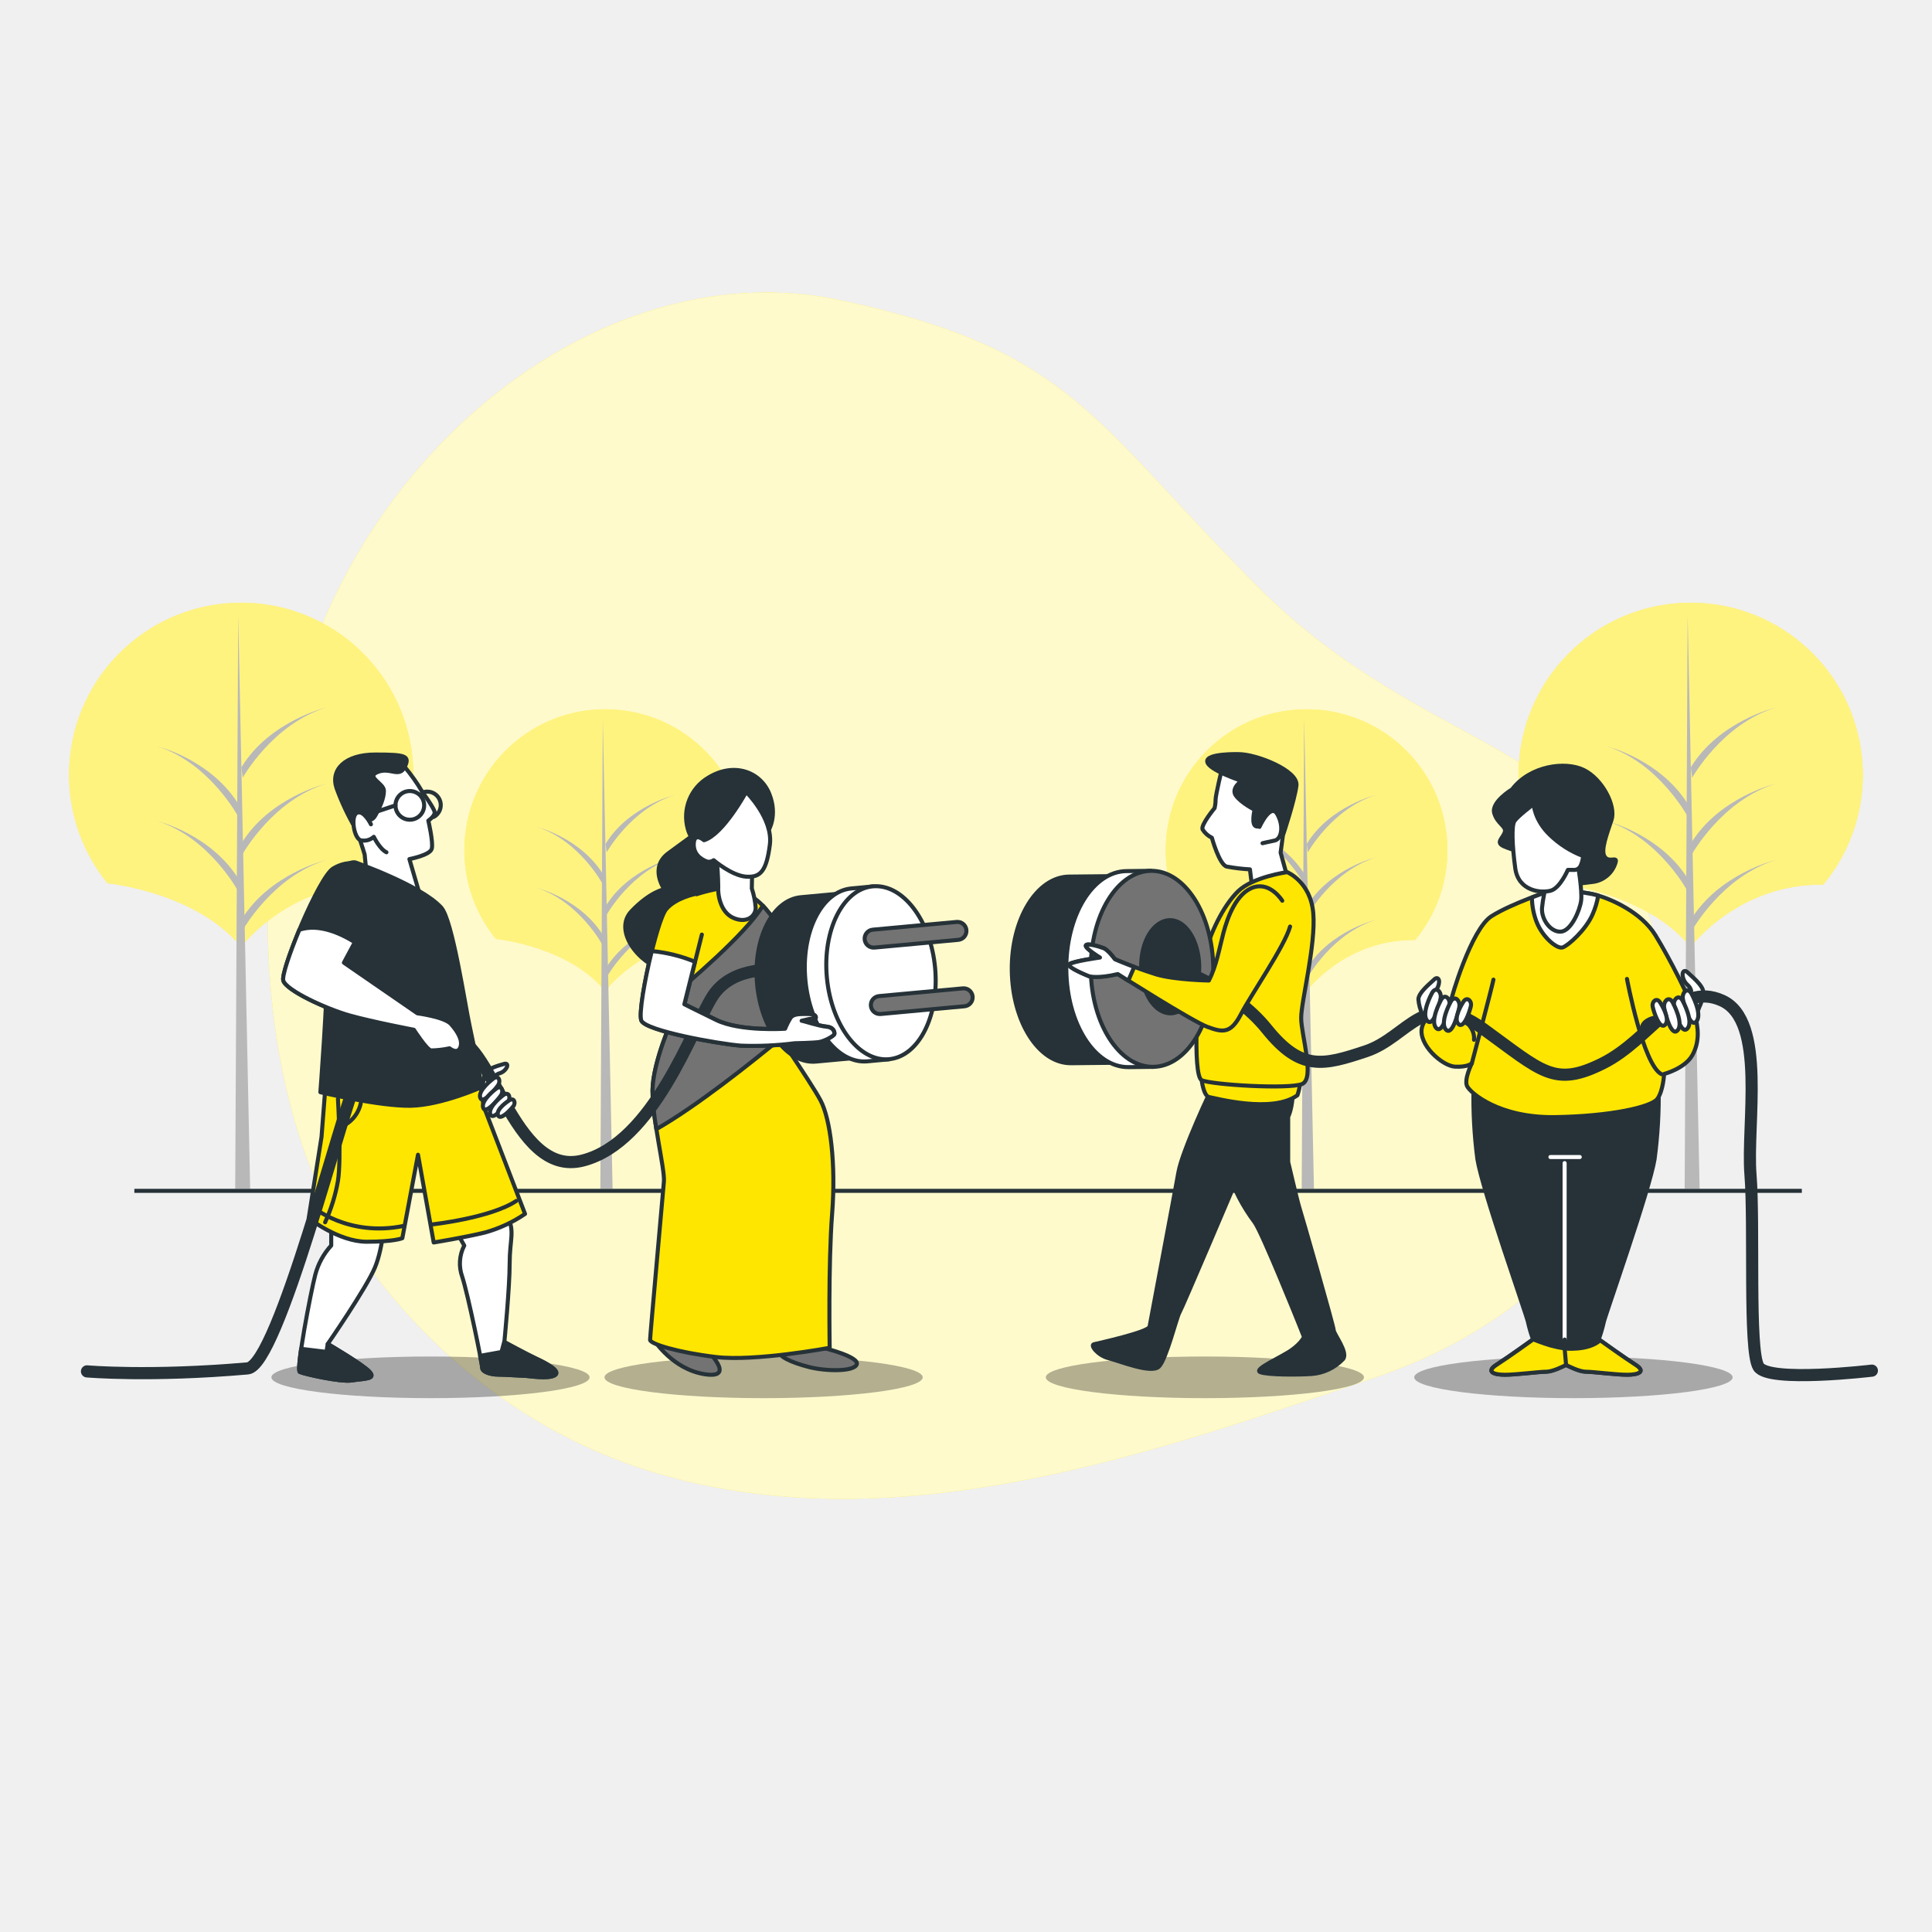
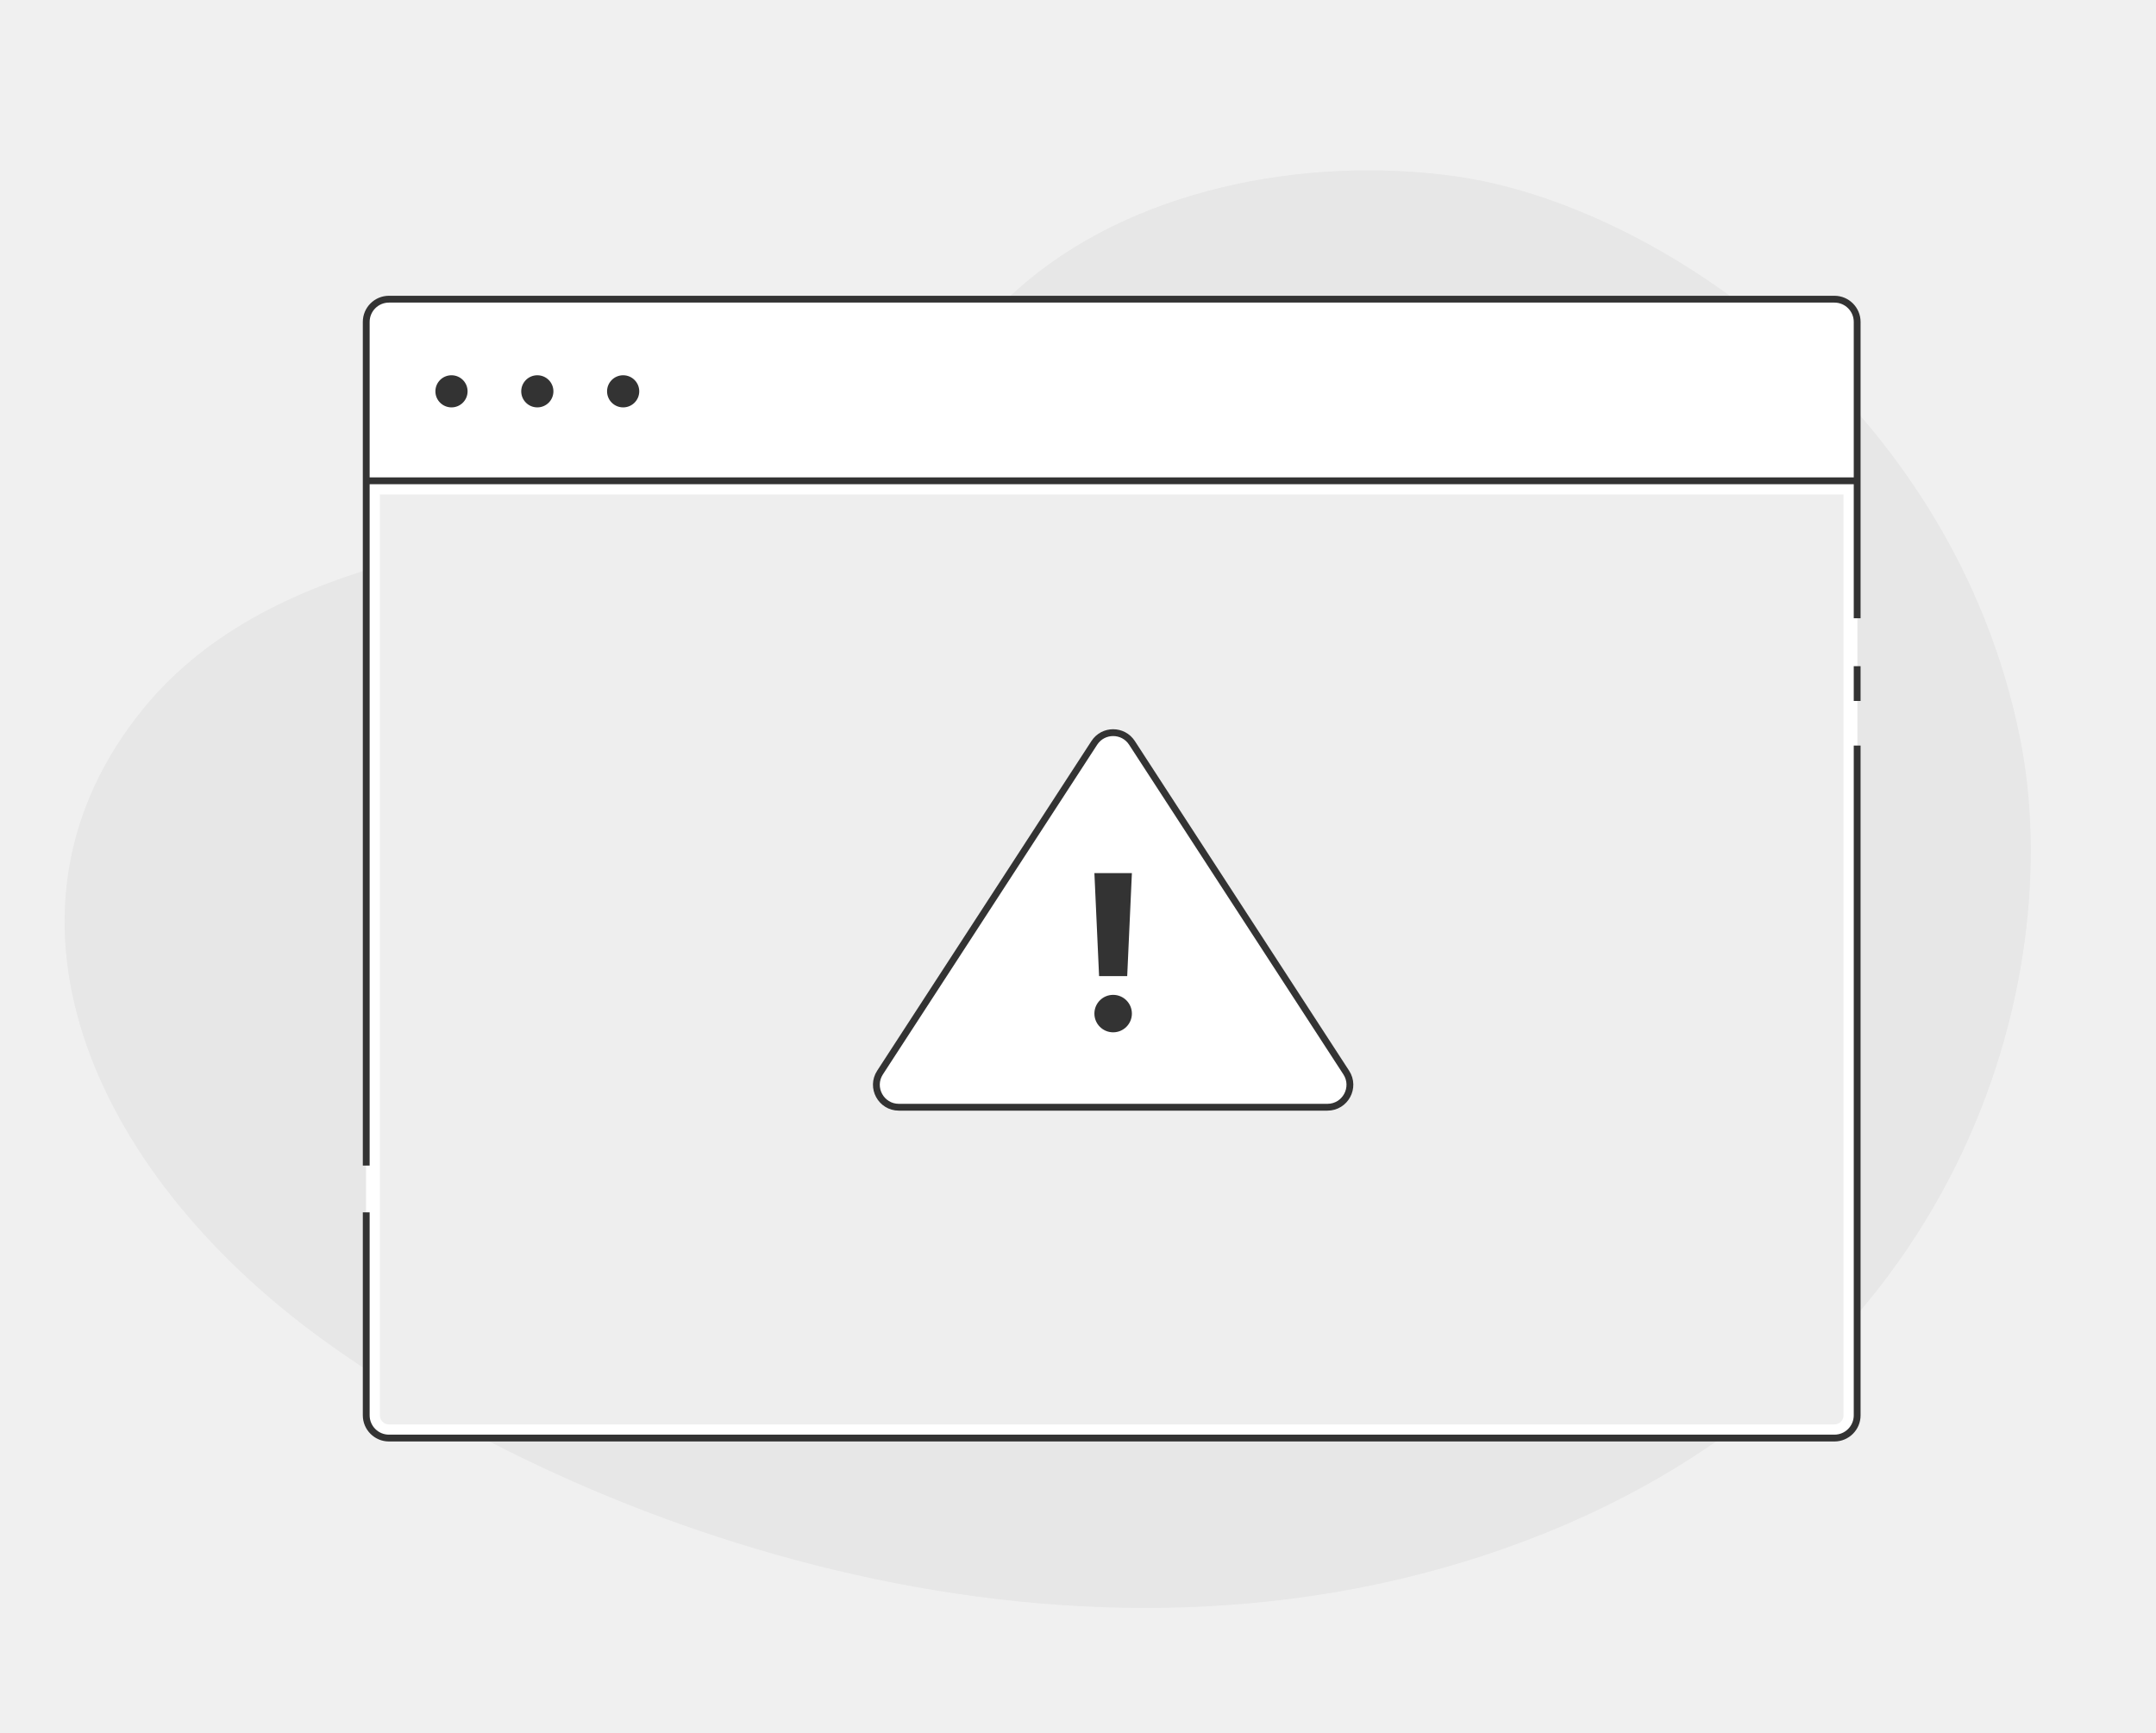
- <svg xmlns="http://www.w3.org/2000/svg" viewBox="0 0 500 500">
-   <g id="freepik--background-simple--inject-65">
-     <path d="M81.91,305.64s25,57,88.21,75.64,130.71-6.2,185.87-24.87S440.16,290,427.87,241.05s-58.76-45.43-102.1-88.9S277.49,90.54,217.43,77.7,91.63,115.41,75.19,187,81.91,305.64,81.91,305.64Z" style="fill:#FFE600" />
-     <path d="M81.91,305.64s25,57,88.21,75.64,130.71-6.2,185.87-24.87S440.16,290,427.87,241.05s-58.76-45.43-102.1-88.9S277.49,90.54,217.43,77.7,91.63,115.41,75.19,187,81.91,305.64,81.91,305.64Z" style="fill:#fff;opacity:0.8" />
-   </g>
-   <g id="freepik--Trees--inject-65">
-     <path d="M403,228.6s22.92,2.27,34.53,16.48c0,0,12.28-16.46,34.32-16.12a44.55,44.55,0,1,0-68.86-.32Z" style="fill:#FFE600" />
-     <path d="M403,228.6s22.92,2.27,34.53,16.48c0,0,12.28-16.46,34.32-16.12a44.55,44.55,0,1,0-68.86-.32Z" style="fill:#fff;opacity:0.5" />
-     <polygon points="436.76 159.12 435.99 307.66 439.86 307.66 436.76 159.12" style="fill:#b8b8b8" />
-     <path d="M437.93,240.75s7.73-13.93,21.66-18.19c0,0-14.7,3.49-22,15.48Z" style="fill:#b8b8b8" />
-     <path d="M437.93,201.29s7.73-13.93,21.66-18.19c0,0-14.7,3.48-22,15.48Z" style="fill:#b8b8b8" />
-     <path d="M437.93,221s7.73-13.93,21.66-18.19c0,0-14.7,3.49-22,15.48Z" style="fill:#b8b8b8" />
-     <path d="M436.78,211.34s-7.47-13.92-20.91-18.18c0,0,14.19,3.48,21.28,15.48Z" style="fill:#b8b8b8" />
-     <path d="M436.78,230.69s-7.47-13.93-20.91-18.18c0,0,14.19,3.48,21.28,15.47Z" style="fill:#b8b8b8" />
-     <path d="M27.87,228.6s22.92,2.27,34.53,16.48c0,0,12.28-16.46,34.32-16.12a44.55,44.55,0,1,0-68.86-.32Z" style="fill:#FFE600" />
-     <path d="M27.87,228.6s22.92,2.27,34.53,16.48c0,0,12.28-16.46,34.32-16.12a44.55,44.55,0,1,0-68.86-.32Z" style="fill:#fff;opacity:0.5" />
-     <polygon points="61.65 159.12 60.87 307.66 64.74 307.66 61.65 159.12" style="fill:#b8b8b8" />
-     <path d="M62.81,240.75s7.73-13.93,21.66-18.19c0,0-14.7,3.49-22,15.48Z" style="fill:#b8b8b8" />
-     <path d="M62.81,201.29s7.73-13.93,21.66-18.19c0,0-14.7,3.48-22,15.48Z" style="fill:#b8b8b8" />
-     <path d="M62.81,221s7.73-13.93,21.66-18.19c0,0-14.7,3.49-22,15.48Z" style="fill:#b8b8b8" />
-     <path d="M61.66,211.34s-7.47-13.92-20.91-18.18c0,0,14.19,3.48,21.28,15.48Z" style="fill:#b8b8b8" />
-     <path d="M61.66,230.69s-7.47-13.93-20.91-18.18c0,0,14.19,3.48,21.28,15.47Z" style="fill:#b8b8b8" />
-     <path d="M309.87,243s18.76,1.85,28.26,13.48c0,0,10.05-13.47,28.09-13.2a36.46,36.46,0,1,0-56.36-.25Z" style="fill:#FFE600" />
-     <path d="M309.87,243s18.76,1.85,28.26,13.48c0,0,10.05-13.47,28.09-13.2a36.46,36.46,0,1,0-56.36-.25Z" style="fill:#fff;opacity:0.5" />
-     <polygon points="337.51 186.08 336.88 307.66 340.05 307.66 337.51 186.08" style="fill:#b8b8b8" />
-     <path d="M338.46,252.9s6.34-11.4,17.73-14.89c0,0-12,2.85-18,12.67Z" style="fill:#b8b8b8" />
-     <path d="M338.46,220.6s6.34-11.4,17.73-14.88c0,0-12,2.85-18,12.66Z" style="fill:#b8b8b8" />
-     <path d="M338.46,236.75s6.34-11.4,17.73-14.89c0,0-12,2.85-18,12.67Z" style="fill:#b8b8b8" />
-     <path d="M337.52,228.83s-6.11-11.4-17.11-14.88c0,0,11.61,2.85,17.42,12.66Z" style="fill:#b8b8b8" />
-     <path d="M337.52,244.66s-6.11-11.4-17.11-14.88c0,0,11.61,2.85,17.42,12.67Z" style="fill:#b8b8b8" />
-     <path d="M128.36,243s18.76,1.85,28.26,13.48c0,0,10-13.47,28.09-13.2a36.46,36.46,0,1,0-56.36-.25Z" style="fill:#FFE600" />
-     <path d="M128.36,243s18.76,1.85,28.26,13.48c0,0,10-13.47,28.09-13.2a36.46,36.46,0,1,0-56.36-.25Z" style="fill:#fff;opacity:0.5" />
-     <polygon points="156 186.08 155.37 307.66 158.54 307.66 156 186.08" style="fill:#b8b8b8" />
-     <path d="M157,252.9s6.34-11.4,17.73-14.89c0,0-12,2.85-18,12.67Z" style="fill:#b8b8b8" />
-     <path d="M157,220.6s6.34-11.4,17.73-14.88c0,0-12,2.85-18,12.66Z" style="fill:#b8b8b8" />
-     <path d="M157,236.75s6.34-11.4,17.73-14.89c0,0-12,2.85-18,12.67Z" style="fill:#b8b8b8" />
-     <path d="M156,228.83S149.9,217.43,138.9,214c0,0,11.61,2.85,17.42,12.66Z" style="fill:#b8b8b8" />
-     <path d="M156,244.66s-6.11-11.4-17.11-14.88c0,0,11.61,2.85,17.42,12.67Z" style="fill:#b8b8b8" />
-     <line x1="34.77" y1="308.19" x2="466.31" y2="308.19" style="fill:none;stroke:#263238;stroke-miterlimit:10;stroke-width:1.047px" />
-   </g>
-   <g id="freepik--Characters--inject-65">
-     <path d="M152.59,356.45c0,3-18.43,5.39-41.18,5.39s-41.18-2.41-41.18-5.39,18.44-5.39,41.18-5.39S152.59,353.48,152.59,356.45Z" style="opacity:0.3" />
-     <path d="M238.8,356.45c0,3-18.44,5.39-41.18,5.39s-41.18-2.41-41.18-5.39,18.44-5.39,41.18-5.39S238.8,353.48,238.8,356.45Z" style="opacity:0.3" />
-     <path d="M353,356.45c0,3-18.43,5.39-41.17,5.39s-41.18-2.41-41.18-5.39,18.43-5.39,41.18-5.39S353,353.48,353,356.45Z" style="opacity:0.3" />
-     <path d="M448.4,356.45c0,3-18.44,5.39-41.18,5.39S366,359.43,366,356.45s18.44-5.39,41.18-5.39S448.4,353.48,448.4,356.45Z" style="opacity:0.3" />
-     <path d="M316.28,198.77s-1.69,7-1.69,8.18a10.06,10.06,0,0,1-.24,2.17s-3.61,4.33-3.13,5.53a5.83,5.83,0,0,0,2.41,2.16s1.92,7,3.85,7.46a46.34,46.34,0,0,0,6,.72l.72,5.77,9.62-1.44-2.4-8.66,1-7.46s1.68-3.12,0-8.17-5.29-5.29-7.7-5.29A83.06,83.06,0,0,1,316.28,198.77Z" style="fill:#fff;stroke:#263238;stroke-linecap:round;stroke-linejoin:round;stroke-width:1.047px" />
-     <path d="M320.61,195.17s-8.42-.25-8.18,1.92,8.9,5,8.9,5-2.89,1.92-1.45,3.85,4.81,3.61,4.81,3.61-1,4.09.49,4.33,2.4-1.93,2.64-2.65,2.89-.48,3.61,1.44a10,10,0,0,1,.72,3.13s2.89-8.66,3.37-12.51S325.18,195.17,320.61,195.17Z" style="fill:#263238;stroke:#263238;stroke-linecap:round;stroke-linejoin:round;stroke-width:1.047px" />
-     <path d="M325.94,214s2.91-6.4,4.65-3.25,1,6.43-.71,6.78-3.14.69-3.14.69" style="fill:#fff;stroke:#263238;stroke-linecap:round;stroke-linejoin:round;stroke-width:1.047px" />
-     <path d="M314.11,280.79c-.47.55-8.18,17.08-9.14,22.61s-7.21,38.49-7.46,39.93-13.46,4.33-14.43,4.57,1,2.89,3.85,3.61,11.07,4.09,13,2.16,4.57-12.75,5.29-13.95,14.26-33.1,14.26-33.1,6.94-15.31,8.38-16.76-1.71-7.86-2.92-9.79S317.48,276.94,314.11,280.79Z" style="fill:#263238;stroke:#263238;stroke-linecap:round;stroke-linejoin:round;stroke-width:1.047px" />
-     <path d="M312.67,281s3.37,16.12,5.05,21.89a46.07,46.07,0,0,0,7,13.47c1.93,2.65,11.31,26,11.31,26l1.44,3.61s-.48,1.44-3.12,3.36-10.11,5.05-8.18,5.78,9.62.72,13.23.48a12.5,12.5,0,0,0,8.17-3.85c1.45-1.69-2.4-6.5-2.4-7.46s-8.42-30.3-8.9-31.75-2.89-11.78-2.89-11.78V289s1.21-2.16,1.21-7-3.61-5.78-3.61-5.78l-19.73,1.93Z" style="fill:#263238;stroke:#263238;stroke-linecap:round;stroke-linejoin:round;stroke-width:1.047px" />
-     <path d="M311,279.59s.49,4.09,1.93,4.33,16.35,4.33,22.85-.48c0,0,1.2-3.61.48-4.57s-2.41-.48-11.06-.48S311,278.39,311,279.59Z" style="fill:#FFE600;stroke:#263238;stroke-linecap:round;stroke-linejoin:round;stroke-width:1.047px" />
-     <path d="M333.11,225.71s-8.9,1.2-12.75,5-7.21,10.83-8.89,17.32-2.89,30.31-.49,31.51,22.61,2.41,26,1-.24-12.75-.24-17.08,3.85-19,3.13-27.17S333.11,225.71,333.11,225.71Z" style="fill:#FFE600;stroke:#263238;stroke-linecap:round;stroke-linejoin:round;stroke-width:1.047px" />
-     <path d="M301,250.71c-.11-9.9-4.15-18.35-9.52-22l0-2-14.8.15c-8.33.09-15,11-14.83,24.3s7,24.07,15.34,24l14.8-.15,0-2C297.19,269.14,301.05,260.61,301,250.71Z" style="fill:#263238;stroke:#263238;stroke-linecap:round;stroke-linejoin:round;stroke-width:1.047px" />
-     <path d="M307.64,250.64c-.11-10.4-4.12-19.28-9.76-23.14l0-2.13-6.34.07c-8.76.09-15.73,11.52-15.58,25.53s7.36,25.29,16.12,25.2l6.34-.07,0-2.12C303.93,270,307.75,261,307.64,250.64Z" style="fill:#fff;stroke:#263238;stroke-linecap:round;stroke-linejoin:round;stroke-width:1.047px" />
-     <path d="M314,250.57c.15,14-6.83,25.44-15.58,25.53s-16-11.19-16.12-25.19,6.83-25.44,15.58-25.54S313.83,236.56,314,250.57Z" style="fill:#737373;stroke:#263238;stroke-linecap:round;stroke-linejoin:round;stroke-width:1.047px" />
-     <path d="M310.36,250.14c.07,6.63-3.24,12.05-7.39,12.1s-7.57-5.31-7.64-12,3.24-12,7.39-12.1S310.29,243.5,310.36,250.14Z" style="fill:#263238;stroke:#263238;stroke-linecap:round;stroke-linejoin:round;stroke-width:1.047px" />
-     <path d="M428.2,300a121.5,121.5,0,0,0,1.05-18.6c-3.25,1.5-22.21,2.05-23.95,2.09s-20.7-.59-23.95-2.09a121.5,121.5,0,0,0,1,18.6c1.31,8.11,12.83,40.58,13.09,42.15a34.94,34.94,0,0,0,1.31,4.46s-6.55,4.71-9.43,6.54-.78,2.62,2.1,2.62,8.9-.79,10.73-.79c1.62,0,4.44-1.41,5.1-1.75.66.34,3.48,1.75,5.09,1.75,1.84,0,7.86.79,10.74.79s5-.79,2.1-2.62-9.43-6.54-9.43-6.54a34.94,34.94,0,0,0,1.31-4.46C415.37,340.55,426.89,308.08,428.2,300Z" style="fill:#263238;stroke:#263238;stroke-linecap:round;stroke-linejoin:round;stroke-width:1.047px" />
-     <path d="M401.34,230.49s-10.13,3.31-15.36,6.63-10.48,21.3-10.48,22a22.41,22.41,0,0,1-1.22,3.66s-5.24-1.22-6.28,3.14,5.23,9.95,8.55,10.13,4.36-.87,4.36-.87-2.09,4.19-1.22,5.93,8.21,8.21,22.7,8,25-2.62,26.53-4.71,1.75-6.46,1.75-6.46,5.41-1.4,7.33-4.89,1.57-7.16.52-10.82S432.06,247.94,428.4,242s-11.35-9.25-15-10.3S403.78,230.49,401.34,230.49Z" style="fill:#FFE600;stroke:#263238;stroke-linecap:round;stroke-linejoin:round;stroke-width:1.047px" />
-     <path d="M404.41,245.19c1.45-.48,6-4.52,7.75-8.56a19.47,19.47,0,0,0,1.45-4.85l-.23-.07c-3.66-1.05-9.6-1.22-12-1.22,0,0-2.12.69-4.92,1.76a18,18,0,0,0,1.2,6.32C399.24,242.61,403,245.68,404.41,245.19Z" style="fill:#fff;stroke:#263238;stroke-linecap:round;stroke-linejoin:round;stroke-width:1.047px" />
-     <path d="M421.06,253.35S425.25,275.7,430,278" style="fill:none;stroke:#263238;stroke-linecap:round;stroke-linejoin:round;stroke-width:1.047px" />
-     <path d="M380.91,275.18s5.24-19.73,5.59-21.65" style="fill:none;stroke:#263238;stroke-linecap:round;stroke-linejoin:round;stroke-width:1.047px" />
-     <path d="M427.83,263.45s-2.9.65-2.9,2.75" style="fill:none;stroke:#263238;stroke-linecap:round;stroke-linejoin:round;stroke-width:1.047px" />
-     <path d="M378.56,263.77s3.23,2.1,2.91,5.33" style="fill:none;stroke:#263238;stroke-linecap:round;stroke-linejoin:round;stroke-width:1.047px" />
-     <path d="M400.2,355c1.62,0,4.44-1.41,5.1-1.75.66.34,3.48,1.75,5.09,1.75,1.84,0,7.86.79,10.74.79s5-.79,2.1-2.62c-2.51-1.59-7.77-5.35-9.11-6.31-3.09,2.82-9.2,2.12-9.2,2.12a31.37,31.37,0,0,1-3.67-.78c-1.83-.53-4.45-1.57-4.45-1.57s-6.55,4.71-9.43,6.54-.78,2.62,2.1,2.62S398.37,355,400.2,355Z" style="fill:#FFE600;stroke:#263238;stroke-linecap:round;stroke-linejoin:round;stroke-width:1.047px" />
-     <line x1="404.92" y1="346.67" x2="404.92" y2="301.01" style="fill:none;stroke:#fff;stroke-linecap:round;stroke-linejoin:round;stroke-width:1.047px" />
-     <polyline points="405.3 353.2 404.92 348.93 404.92 346.67" style="fill:none;stroke:#263238;stroke-linecap:round;stroke-linejoin:round;stroke-width:1.047px" />
-     <line x1="401.25" y1="299.44" x2="408.84" y2="299.44" style="fill:none;stroke:#fff;stroke-linecap:round;stroke-linejoin:round;stroke-width:1.047px" />
-     <path d="M391.33,204.29s-5.44,3.26-4.63,6.12,3.27,3.41,2.73,5S387,218,389.15,219a18.36,18.36,0,0,0,3.82,1.23s2,6.94,5.44,8.16,9.4.41,13.62-.13a7.05,7.05,0,0,0,6.12-5.18c.41-1.49-1.77.28-2.86-1.36s.55-5.85,1.77-9.53-2.45-10.62-7.21-12.93S396,198.16,391.33,204.29Z" style="fill:#263238;stroke:#263238;stroke-linecap:round;stroke-linejoin:round;stroke-width:1.047px" />
-     <path d="M400.47,228a36.87,36.87,0,0,0-1.4,7c-.18,3,2.27,6.29,4.89,6.11s4.88-5.41,5.23-8-.87-9.6-.87-9.6-4,.18-5.59,1.57A9.68,9.68,0,0,0,400.47,228Z" style="fill:#fff;stroke:#263238;stroke-linecap:round;stroke-linejoin:round;stroke-width:1.047px" />
-     <path d="M396.92,208.1s.13,4.08,4.22,8a25.29,25.29,0,0,0,8.57,5.45,7.53,7.53,0,0,1-.68,2.58,1.89,1.89,0,0,1-1.9,1h-1.37s-2,4.69-4.42,5.37-8.37.21-9.19-5.78-.95-10.89-.27-12.12S396.92,208.1,396.92,208.1Z" style="fill:#fff;stroke:#263238;stroke-linecap:round;stroke-linejoin:round;stroke-width:1.047px" />
-     <path d="M439.71,260.8a11,11,0,0,0,1.11-4c0-1.82-3.38-4.43-4-5.08s-1.24-.58-1.37.33a3.74,3.74,0,0,0,1.17,2.73,3.06,3.06,0,0,1,1.05,1.57c.06.45-1.12,2.66-.53,4.09S439.39,262.3,439.71,260.8Z" style="fill:#fff;stroke:#263238;stroke-linecap:round;stroke-linejoin:round;stroke-width:1.047px" />
-     <path d="M304.28,250.59S319,255.3,327.85,266.3s14.66,9.42,25.66,5.76,15.19-16.76,30.38-5.76,18.33,15.18,30.9,8.9,19.37-21.47,30.9-16.24,6.28,32,7.33,45-.53,45.57,2.09,49.76,29.33,1,29.33,1" style="fill:none;stroke:#263238;stroke-linecap:round;stroke-linejoin:round;stroke-width:3.142px" />
-     <path d="M331.85,233.11s-2.93-4.78-7.25-3.53c-4.57,1.32-6.93,7.85-8,11.92s-1.79,8.47-3.75,12.26c0,0-8.66-.15-13.49-1.55a114.2,114.2,0,0,1-10.86-4s-1.71-2.39-2.92-2.86-4.35-1.39-4.58-.67,3.64,3.09,3.64,3.09-7.2,1-7.92,1.77,5.09,3.07,5.09,3.07,2.17.7,7.45-.56c0,0,19.37,12.3,23.23,13.71s6,1.86,8.63-3.22,11.36-17.68,12.75-22.75" style="fill:#FFE600;stroke:#263238;stroke-linecap:round;stroke-linejoin:round;stroke-width:1.047px" />
-     <path d="M293.53,250.25c-2.83-1.06-5-2-5-2s-1.71-2.39-2.92-2.86-4.35-1.39-4.58-.67,3.64,3.09,3.64,3.09-7.2,1-7.92,1.77,5.09,3.07,5.09,3.07,2.17.7,7.45-.56l2.71,1.71Z" style="fill:#fff;stroke:#263238;stroke-linecap:round;stroke-linejoin:round;stroke-width:1.047px" />
-     <path d="M368.19,262.64a11,11,0,0,1-1.11-4c0-1.82,3.39-4.42,4-5.07s1.23-.58,1.36.33a3.74,3.74,0,0,1-1.17,2.73,3.06,3.06,0,0,0-1.05,1.57c-.06.44,1.12,2.66.53,4.09S368.51,264.13,368.19,262.64Z" style="fill:#fff;stroke:#263238;stroke-linecap:round;stroke-linejoin:round;stroke-width:1.047px" />
-     <path d="M370.52,257.15s-2.79,5.15-1.17,7,3.19-4.16,3.49-5.82S371.55,255,370.52,257.15Z" style="fill:#fff;stroke:#263238;stroke-linecap:round;stroke-linejoin:round;stroke-width:1.047px" />
-     <path d="M372.82,259s-2.79,5.15-1.17,7,3.19-4.16,3.49-5.82S373.85,256.79,372.82,259Z" style="fill:#fff;stroke:#263238;stroke-linecap:round;stroke-linejoin:round;stroke-width:1.047px" />
-     <path d="M375.35,259.43s-2.79,5.15-1.17,7,3.19-4.16,3.49-5.82S376.38,257.27,375.35,259.43Z" style="fill:#fff;stroke:#263238;stroke-linecap:round;stroke-linejoin:round;stroke-width:1.047px" />
-     <path d="M378.59,259.47s-2.6,4-1.18,5.51,2.95-3.24,3.25-4.61S379.55,257.67,378.59,259.47Z" style="fill:#fff;stroke:#263238;stroke-linecap:round;stroke-linejoin:round;stroke-width:1.047px" />
-     <path d="M437.85,257.35s2.79,5.15,1.17,7-3.19-4.17-3.49-5.83S436.82,255.19,437.85,257.35Z" style="fill:#fff;stroke:#263238;stroke-linecap:round;stroke-linejoin:round;stroke-width:1.047px" />
-     <path d="M435.55,259.15s2.79,5.15,1.17,7-3.19-4.17-3.49-5.83S434.52,257,435.55,259.15Z" style="fill:#fff;stroke:#263238;stroke-linecap:round;stroke-linejoin:round;stroke-width:1.047px" />
-     <path d="M433,259.63s2.79,5.15,1.17,7-3.19-4.16-3.48-5.83S432,257.47,433,259.63Z" style="fill:#fff;stroke:#263238;stroke-linecap:round;stroke-linejoin:round;stroke-width:1.047px" />
-     <path d="M429.78,259.67s2.6,4.05,1.18,5.51-2.95-3.24-3.24-4.61S428.82,257.87,429.78,259.67Z" style="fill:#fff;stroke:#263238;stroke-linecap:round;stroke-linejoin:round;stroke-width:1.047px" />
-     <path d="M85.72,316.65v5.68a18,18,0,0,0-4.13,7.58c-1.21,4.64-5,24.61-4,25.13S88,357.71,91,357.26c3.44-.52,6.37-.34,4.64-2.24s-10.82-7.21-10.82-7.21,10-14.46,12.22-19.8,2.58-13.6,2.58-13.6l-13.42-.51Z" style="fill:#fff;stroke:#263238;stroke-linecap:round;stroke-linejoin:round;stroke-width:1.047px" />
-     <path d="M91,357.26c3.44-.52,6.37-.34,4.64-2.24s-10.82-7.21-10.82-7.21l-.34,2.06-6.55-.8c-.48,3.34-.69,5.79-.34,6C78.66,355.55,88,357.71,91,357.26Z" style="fill:#263238;stroke:#263238;stroke-linecap:round;stroke-linejoin:round;stroke-width:1.047px" />
-     <path d="M118.6,319.59l1.55,2.76a10.07,10.07,0,0,0-.52,8.09c1.55,4.82,5.17,22.55,5.17,23.58s2.23,1.72,4,1.72,6.67.34,7.36.34,5.68.86,7.4-.17-2.19-3.1-4.77-4.3-8.26-4.3-8.26-4.3,1.37-14.12,1.37-20.32,1.38-8.26-.51-12.05-13.77,1.73-13.77,1.73Z" style="fill:#fff;stroke:#263238;stroke-linecap:round;stroke-linejoin:round;stroke-width:1.047px" />
-     <path d="M138.74,351.61c-2.58-1.21-8.26-4.3-8.26-4.3l-.69,2.58-5.53,1c.33,1.72.54,2.9.54,3.14,0,1,2.23,1.72,4,1.72s6.67.34,7.36.34,5.68.86,7.4-.17S141.32,352.81,138.74,351.61Z" style="fill:#263238;stroke:#263238;stroke-linecap:round;stroke-linejoin:round;stroke-width:1.047px" />
-     <path d="M109.33,205a47.36,47.36,0,0,0-4.61-6.54c-2.37-2.67-9.8-2.52-13.06,1s-2.23,9.8-1,11.58,3.71,10.1,3.71,10.1l.59,5.94,13.81,4.9-2.82-9.65s5.35-1,5.79-2.67-.89-7.28-.89-7.28,1.78-1.19,1.63-2.23S109.33,205,109.33,205Z" style="fill:#fff;stroke:#263238;stroke-linecap:round;stroke-linejoin:round;stroke-width:1.047px" />
-     <path d="M93.44,211.4s2.36,2,3.65-.29,2.27-4.53,2.27-6.47-4.85-3.55-1.62-4.85,5.56,1.59,7-1.31.13-3.21-7.63-3.21-11.64,3.88-10,8.73a65.31,65.31,0,0,0,4.85,10.34Z" style="fill:#263238;stroke:#263238;stroke-linecap:round;stroke-linejoin:round;stroke-width:1.047px" />
-     <path d="M109.77,208.43a3.71,3.71,0,1,1-3.71-3.71A3.71,3.71,0,0,1,109.77,208.43Z" style="fill:none;stroke:#263238;stroke-linecap:round;stroke-linejoin:round;stroke-width:1.047px" />
-     <path d="M109.23,205.14a3.62,3.62,0,0,1,1.36-.27,3.49,3.49,0,0,1,1.69,6.54" style="fill:none;stroke:#263238;stroke-linecap:round;stroke-linejoin:round;stroke-width:1.047px" />
-     <line x1="102.35" y1="208.43" x2="93.44" y2="211.4" style="fill:#fff;stroke:#263238;stroke-linecap:round;stroke-linejoin:round;stroke-width:1.047px" />
-     <path d="M96,213.33s-1.78-3.71-3.56-3-.89,6.54.89,7.13a3.84,3.84,0,0,0,3.41-.89s1.49,3.12,3.27,4" style="fill:#fff;stroke:#263238;stroke-linecap:round;stroke-linejoin:round;stroke-width:1.047px" />
-     <path d="M84.32,280l-1.11,14.22-3.32,21.05s7.76,6.09,15,6.09,9.23-.92,9.23-.92l4.06-21.6,4.06,22.71s8-1.29,13.3-2.59a35.08,35.08,0,0,0,10.34-4.8l-10.71-27.88-2.32-14.38s-12,1.11-19.21,1.48-16.8-1.48-16.8-1.48Z" style="fill:#FFE600;stroke:#263238;stroke-linecap:round;stroke-linejoin:round;stroke-width:1.047px" />
-     <path d="M91.93,223.18s17,5.93,22.25,11.69c2.9,3.2,6.15,25.1,7.32,30.45s3.21,16,3.21,16-10.37,4.68-18.39,4.85-23.41-3.51-23.41-3.51,1.83-23.73,1.83-34.76.17-18.23,2-21.74C86.75,226.19,89.76,222.84,91.93,223.18Z" style="fill:#263238;stroke:#263238;stroke-linecap:round;stroke-linejoin:round;stroke-width:1.047px" />
-     <path d="M87.46,284.38s.92,15.51,0,21.24a44.06,44.06,0,0,1-3.32,10.71" style="fill:none;stroke:#263238;stroke-linecap:round;stroke-linejoin:round;stroke-width:1.047px" />
-     <path d="M87.83,291.77a8.47,8.47,0,0,0,5.54-6.28" style="fill:none;stroke:#263238;stroke-linecap:round;stroke-linejoin:round;stroke-width:1.047px" />
-     <path d="M80.81,312.27s9.24,7.94,23.64,5" style="fill:none;stroke:#263238;stroke-linecap:round;stroke-linejoin:round;stroke-width:1.047px" />
-     <path d="M111.84,316.88s15.14-1.66,21.79-6.09" style="fill:none;stroke:#263238;stroke-linecap:round;stroke-linejoin:round;stroke-width:1.047px" />
-     <path d="M179.56,216s-1.46,1.08-6.55,4.8-1.08,9.34-1.08,9.34-3.64.57-8.5,5.68,2.17,13.88,8.74,15.25,14.25-6.76,16.55-14.3-.74-18.91-2.27-21.26S179.56,216,179.56,216Z" style="fill:#263238;stroke:#263238;stroke-linecap:round;stroke-linejoin:round;stroke-width:1.047px" />
-     <path d="M198.84,215s2.53-3.91.24-9.58-9.13-8.26-15.79-4.15A11.73,11.73,0,0,0,178,214.54c.65,2.62,3.93,6.65,4.62,6.71s6.68,2.24,10.77.33S198.84,215,198.84,215Z" style="fill:#263238;stroke:#263238;stroke-linecap:round;stroke-linejoin:round;stroke-width:1.047px" />
-     <path d="M169.41,347s4.75,7.39,13,8.65.83-6.14-.56-7.26S170.53,344.85,169.41,347Z" style="fill:#737373;stroke:#263238;stroke-linecap:round;stroke-linejoin:round;stroke-width:1.047px" />
-     <path d="M213.36,348.9s9.07,2.23,8.37,4.19-8.09,1.81-12.41.69-8.38-2.79-7.82-4.6S213.36,348.9,213.36,348.9Z" style="fill:#737373;stroke:#263238;stroke-linecap:round;stroke-linejoin:round;stroke-width:1.047px" />
-     <path d="M187.57,229.7s-12.14,1.78-14.36,6.07.91,27.66.91,27.66-5.18,11.43-5.25,18.79,3.21,20.31,2.95,23.54-3.58,40-3.58,41,7,3.24,17.09,4.44,29.39-2.39,29.39-2.39-.38-21.7.63-34.64-.43-24.57-3-29.4-14.54-22.22-14.54-22.22,5.8-10.52,6.16-15.12-1.51-7-5.89-12.29A15.27,15.27,0,0,0,187.57,229.7Z" style="fill:#FFE600;stroke:#263238;stroke-linecap:round;stroke-linejoin:round;stroke-width:1.047px" />
-     <path d="M197.84,262.56s5.8-10.52,6.16-15.12-1.51-7-5.89-12.29c-.21-.26-.43-.49-.65-.73l-.16.15c-4.5,7.35-19.38,19.91-23.81,23.57.34,3.13.63,5.29.63,5.29s-5.18,11.43-5.25,18.79a67.11,67.11,0,0,0,1,10c10.51-6,24.57-17.23,32.18-23.49C199.67,265.21,197.84,262.56,197.84,262.56Z" style="fill:#737373;stroke:#263238;stroke-linecap:round;stroke-linejoin:round;stroke-width:1.047px" />
-     <path d="M185.33,221.12a75.07,75.07,0,0,1,.55,8.27c-.16,2.05.5,6.73,4,8.2s5.7-.58,5.69-2.64a20.8,20.8,0,0,0-1-5l.1-5.65S188.63,220.52,185.33,221.12Z" style="fill:#fff;stroke:#263238;stroke-linecap:round;stroke-linejoin:round;stroke-width:1.047px" />
-     <path d="M182.19,217.45s-2.57-2.26-2.65,1,2.92,4.34,3.58,4.56a2.21,2.21,0,0,0,1.58-.39s4.66,4,8.4,4.26,5.26-1.47,6.14-8.26-6.13-13.68-6.13-13.68S187.11,216,182.19,217.45Z" style="fill:#fff;stroke:#263238;stroke-linecap:round;stroke-linejoin:round;stroke-width:1.047px" />
-     <path d="M125,281.18a9,9,0,0,1,.56-3.4c.62-1.36,4-2.14,4.75-2.4s1.13,0,.91.71a3.1,3.1,0,0,1-1.81,1.64,2.54,2.54,0,0,0-1.33.81c-.19.32-.07,2.37-1,3.24S124.69,282.41,125,281.18Z" style="fill:#fff;stroke:#263238;stroke-linecap:round;stroke-linejoin:round;stroke-width:1.047px" />
-     <path d="M201.64,251.11s-12-1.57-17.29,6.81-15.18,37.7-33.51,42.42-23.57-33-34.57-31.95c-10.48,1-17.8,0-24.09,11.52-3.36,6.17-20.16,73.54-28.1,74.23-25.29,2.21-41.57.77-41.57.77" style="fill:none;stroke:#263238;stroke-linecap:round;stroke-linejoin:round;stroke-width:3.142px" />
-     <path d="M92.71,223.66s-2.77-1.11-6.47,1.1-13.66,26.41-12.92,29,11.26,7.39,17.17,9.05,16.62,3.7,16.62,3.7,3.32,5.17,4.43,5.35a24.06,24.06,0,0,0,4.8-.55s2,1.66,2.77-.19-.74-4.24-2.4-6.09-8.68-2.77-8.68-2.77L89,249.14,97,234.37" style="fill:#263238;stroke:#263238;stroke-linecap:round;stroke-linejoin:round;stroke-width:1.047px" />
-     <path d="M111.54,271.85a24.06,24.06,0,0,0,4.8-.55s2,1.66,2.77-.19-.74-4.24-2.4-6.09-8.68-2.77-8.68-2.77L89,249.14l2.84-5.29c-7.11-4.43-11.83-4.1-14.38-3.21-2.55,6.12-4.49,11.92-4.15,13.11.74,2.59,11.26,7.39,17.17,9.05s16.62,3.7,16.62,3.7S110.43,271.67,111.54,271.85Z" style="fill:#fff;stroke:#263238;stroke-linecap:round;stroke-linejoin:round;stroke-width:1.047px" />
-     <path d="M230.49,251.52c-.81-8.73-5-15.9-10-18.75l-.16-1.78-13.06,1.21c-7.35.68-12.42,10.77-11.33,22.53s7.93,20.73,15.28,20l13.06-1.21-.17-1.78C228.51,268.06,231.3,260.25,230.49,251.52Z" style="fill:#263238;stroke:#263238;stroke-linecap:round;stroke-linejoin:round;stroke-width:1.047px" />
-     <path d="M236.4,251c-.85-9.17-5-16.72-10.29-19.72l-.18-1.87-5.59.52c-7.72.72-13.05,11.31-11.91,23.67s8.34,21.79,16.06,21.07l5.59-.52-.17-1.87C234.53,268.34,237.25,260.14,236.4,251Z" style="fill:#fff;stroke:#263238;stroke-linecap:round;stroke-linejoin:round;stroke-width:1.047px" />
-     <path d="M242,250.45c1.15,12.36-4.18,22.95-11.91,23.67S215.17,265.4,214,253.05s4.18-23,11.9-23.67S240.84,238.1,242,250.45Z" style="fill:#fff;stroke:#263238;stroke-linecap:round;stroke-linejoin:round;stroke-width:1.047px" />
-     <path d="M248,243.23l-21.69,2a2.32,2.32,0,0,1-2.53-2.1h0a2.32,2.32,0,0,1,2.1-2.53l21.69-2a2.32,2.32,0,0,1,2.53,2.1h0A2.32,2.32,0,0,1,248,243.23Z" style="fill:#737373;stroke:#263238;stroke-linecap:round;stroke-linejoin:round;stroke-width:1.047px" />
-     <path d="M249.61,260.42l-21.69,2a2.32,2.32,0,0,1-2.53-2.1h0a2.32,2.32,0,0,1,2.1-2.53l21.69-2a2.34,2.34,0,0,1,2.53,2.1h0A2.32,2.32,0,0,1,249.61,260.42Z" style="fill:#737373;stroke:#263238;stroke-linecap:round;stroke-linejoin:round;stroke-width:1.047px" />
-     <path d="M180.07,231.33s-5.22,1-7.69,4-7.54,26.15-6.37,28.81,19.92,6,25.71,6.48a83.17,83.17,0,0,0,13.94-.62s5-.13,6.37-.36,3.89-1.58,3.93-2.09-.21-1.73-2.08-1.88-5.88-1.49-6.39-1.53a32.6,32.6,0,0,1,3.65-.74s.26-1-1.8-1-3.93-.14-4.71,1a17.2,17.2,0,0,0-1.42,2.8s-11.55.81-17.82-2.25-8.25-4.08-8.25-4.08l4.5-18" style="fill:#FFE600;stroke:#263238;stroke-linecap:round;stroke-linejoin:round;stroke-width:1.047px" />
-     <path d="M212,269.67c1.39-.23,3.89-1.58,3.93-2.09s-.21-1.73-2.08-1.88-5.88-1.49-6.39-1.53a32.6,32.6,0,0,1,3.65-.74s.26-1-1.8-1-3.93-.14-4.71,1a17.2,17.2,0,0,0-1.42,2.8s-11.55.81-17.82-2.25-8.25-4.08-8.25-4.08l2.74-11a39.2,39.2,0,0,0-11.17-2.77c-1.87,7.54-3.4,16.42-2.7,18,1.16,2.66,19.92,6,25.71,6.48a83.17,83.17,0,0,0,13.94-.62S210.64,269.9,212,269.67Z" style="fill:#fff;stroke:#263238;stroke-linecap:round;stroke-linejoin:round;stroke-width:1.047px" />
-     <path d="M127.54,279.24s-3.86,2.89-3.27,4.8,3.81-2,4.61-3.15S129.05,278,127.54,279.24Z" style="fill:#fff;stroke:#263238;stroke-linecap:round;stroke-linejoin:round;stroke-width:1.047px" />
-     <path d="M128.3,281.83s-3.85,2.89-3.27,4.8,3.82-2,4.61-3.15S129.81,280.57,128.3,281.83Z" style="fill:#fff;stroke:#263238;stroke-linecap:round;stroke-linejoin:round;stroke-width:1.047px" />
-     <path d="M130.13,283.51s-3.85,2.89-3.26,4.8,3.81-2,4.61-3.15S131.65,282.25,130.13,283.51Z" style="fill:#fff;stroke:#263238;stroke-linecap:round;stroke-linejoin:round;stroke-width:1.047px" />
-     <path d="M131.64,284.87s-3.33,2.14-2.77,3.72,3.31-1.41,4-2.33S133,283.86,131.64,284.87Z" style="fill:#fff;stroke:#263238;stroke-linecap:round;stroke-linejoin:round;stroke-width:1.047px" />
-   </g>
+ <svg xmlns="http://www.w3.org/2000/svg" width="474" height="381" viewBox="0 0 474 381" fill="none">
+   <path fill-rule="evenodd" clip-rule="evenodd" d="M319.853 38.755C287.08 34.21 248.243 41.4 223.237 64.081C195.78 88.975 173.872 103.823 143.613 111.708C114.72 119.244 60.464 120.346 31.5 155.85C-4.566 200.058 19.291 256.973 70.684 294.387C128.113 336.202 237.265 376.082 335.649 338.721C431.843 302.188 454.694 214.764 444.091 162.223C429.392 89.372 364.698 44.969 319.853 38.755Z" fill="black" fill-opacity="0.04" />
+   <rect x="80.516" y="65.791" width="327.784" height="250.447" rx="5" fill="white" />
+   <path d="M406.801 107.23V311.238C406.801 313.171 405.234 314.738 403.301 314.738H85.516C83.583 314.738 82.016 313.171 82.016 311.238V107.23H406.801Z" fill="#EEEEEE" stroke="white" stroke-width="3" />
+   <path d="M80.516 256.311V70.791C80.516 68.03 82.755 65.791 85.516 65.791H403.301C406.062 65.791 408.301 68.03 408.301 70.791V135.961M80.516 266.608V268.37V278.667V311.238C80.516 313.999 82.755 316.238 85.516 316.238H403.301C406.062 316.238 408.301 313.999 408.301 311.238V180.843V170.545V163.957M408.301 146.496V152.525V154.142" stroke="#333333" stroke-width="1.5" />
+   <path d="M80.516 105.73H408.301" stroke="#333333" stroke-width="1.5" />
+   <ellipse cx="99.261" cy="86.054" rx="3.538" ry="3.533" fill="#333333" />
+   <ellipse cx="118.131" cy="86.054" rx="3.538" ry="3.533" fill="#333333" />
+   <ellipse cx="137.001" cy="86.054" rx="3.538" ry="3.533" fill="#333333" />
+   <path d="M241.844 164.179C243.156 162.158 246.063 162.095 247.475 163.989L247.608 164.179L294.718 236.678C296.203 238.964 294.562 241.987 291.836 241.987H197.616C194.975 241.987 193.352 239.15 194.603 236.894L194.734 236.678L241.844 164.179Z" fill="white" stroke="white" stroke-width="3" />
+   <path fill-rule="evenodd" clip-rule="evenodd" d="M240.586 163.361C242.533 160.365 246.919 160.365 248.865 163.361L295.975 235.861C298.11 239.145 295.753 243.487 291.836 243.487H197.616C193.699 243.487 191.342 239.145 193.476 235.861L240.586 163.361Z" stroke="#333333" stroke-width="1.5" />
+   <path d="M248.848 192.001H240.605L241.635 214.655H247.818L248.848 192.001Z" fill="#333333" />
+   <path d="M244.726 218.774C247.003 218.774 248.848 220.618 248.848 222.893C248.848 225.168 247.003 227.012 244.726 227.012C242.45 227.012 240.605 225.168 240.605 222.893C240.605 220.618 242.45 218.774 244.726 218.774Z" fill="#333333" />
</svg>
